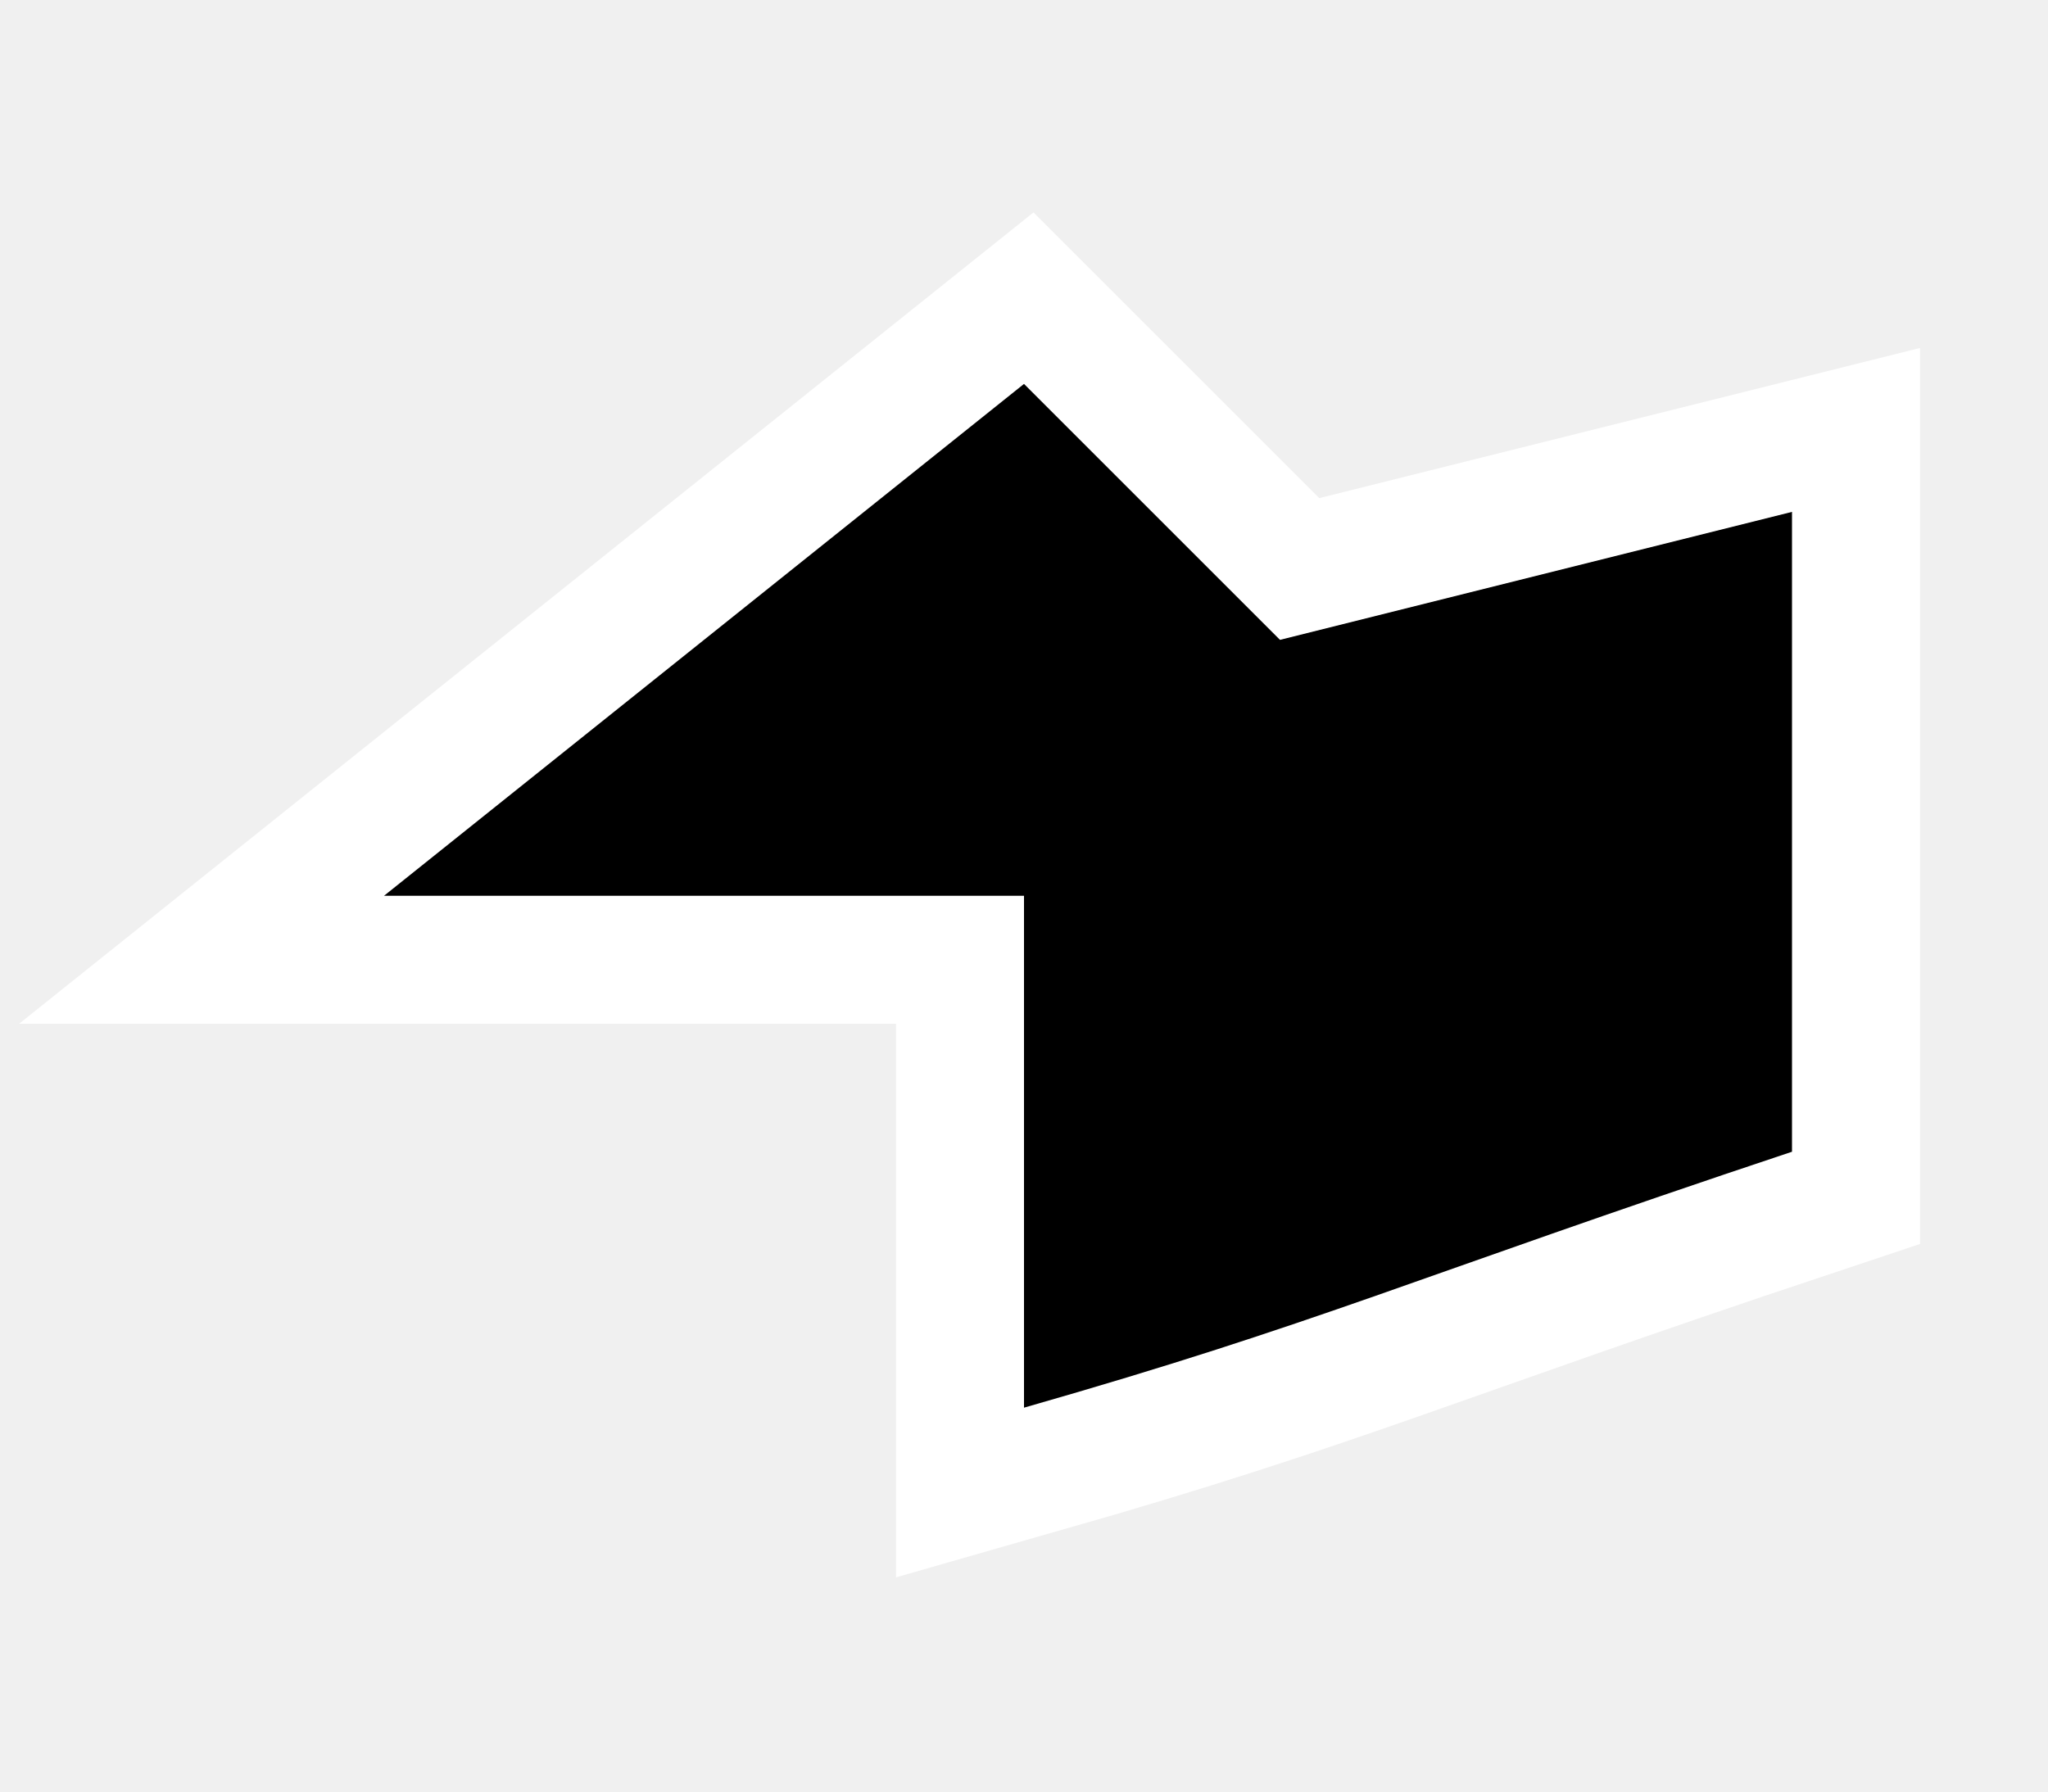
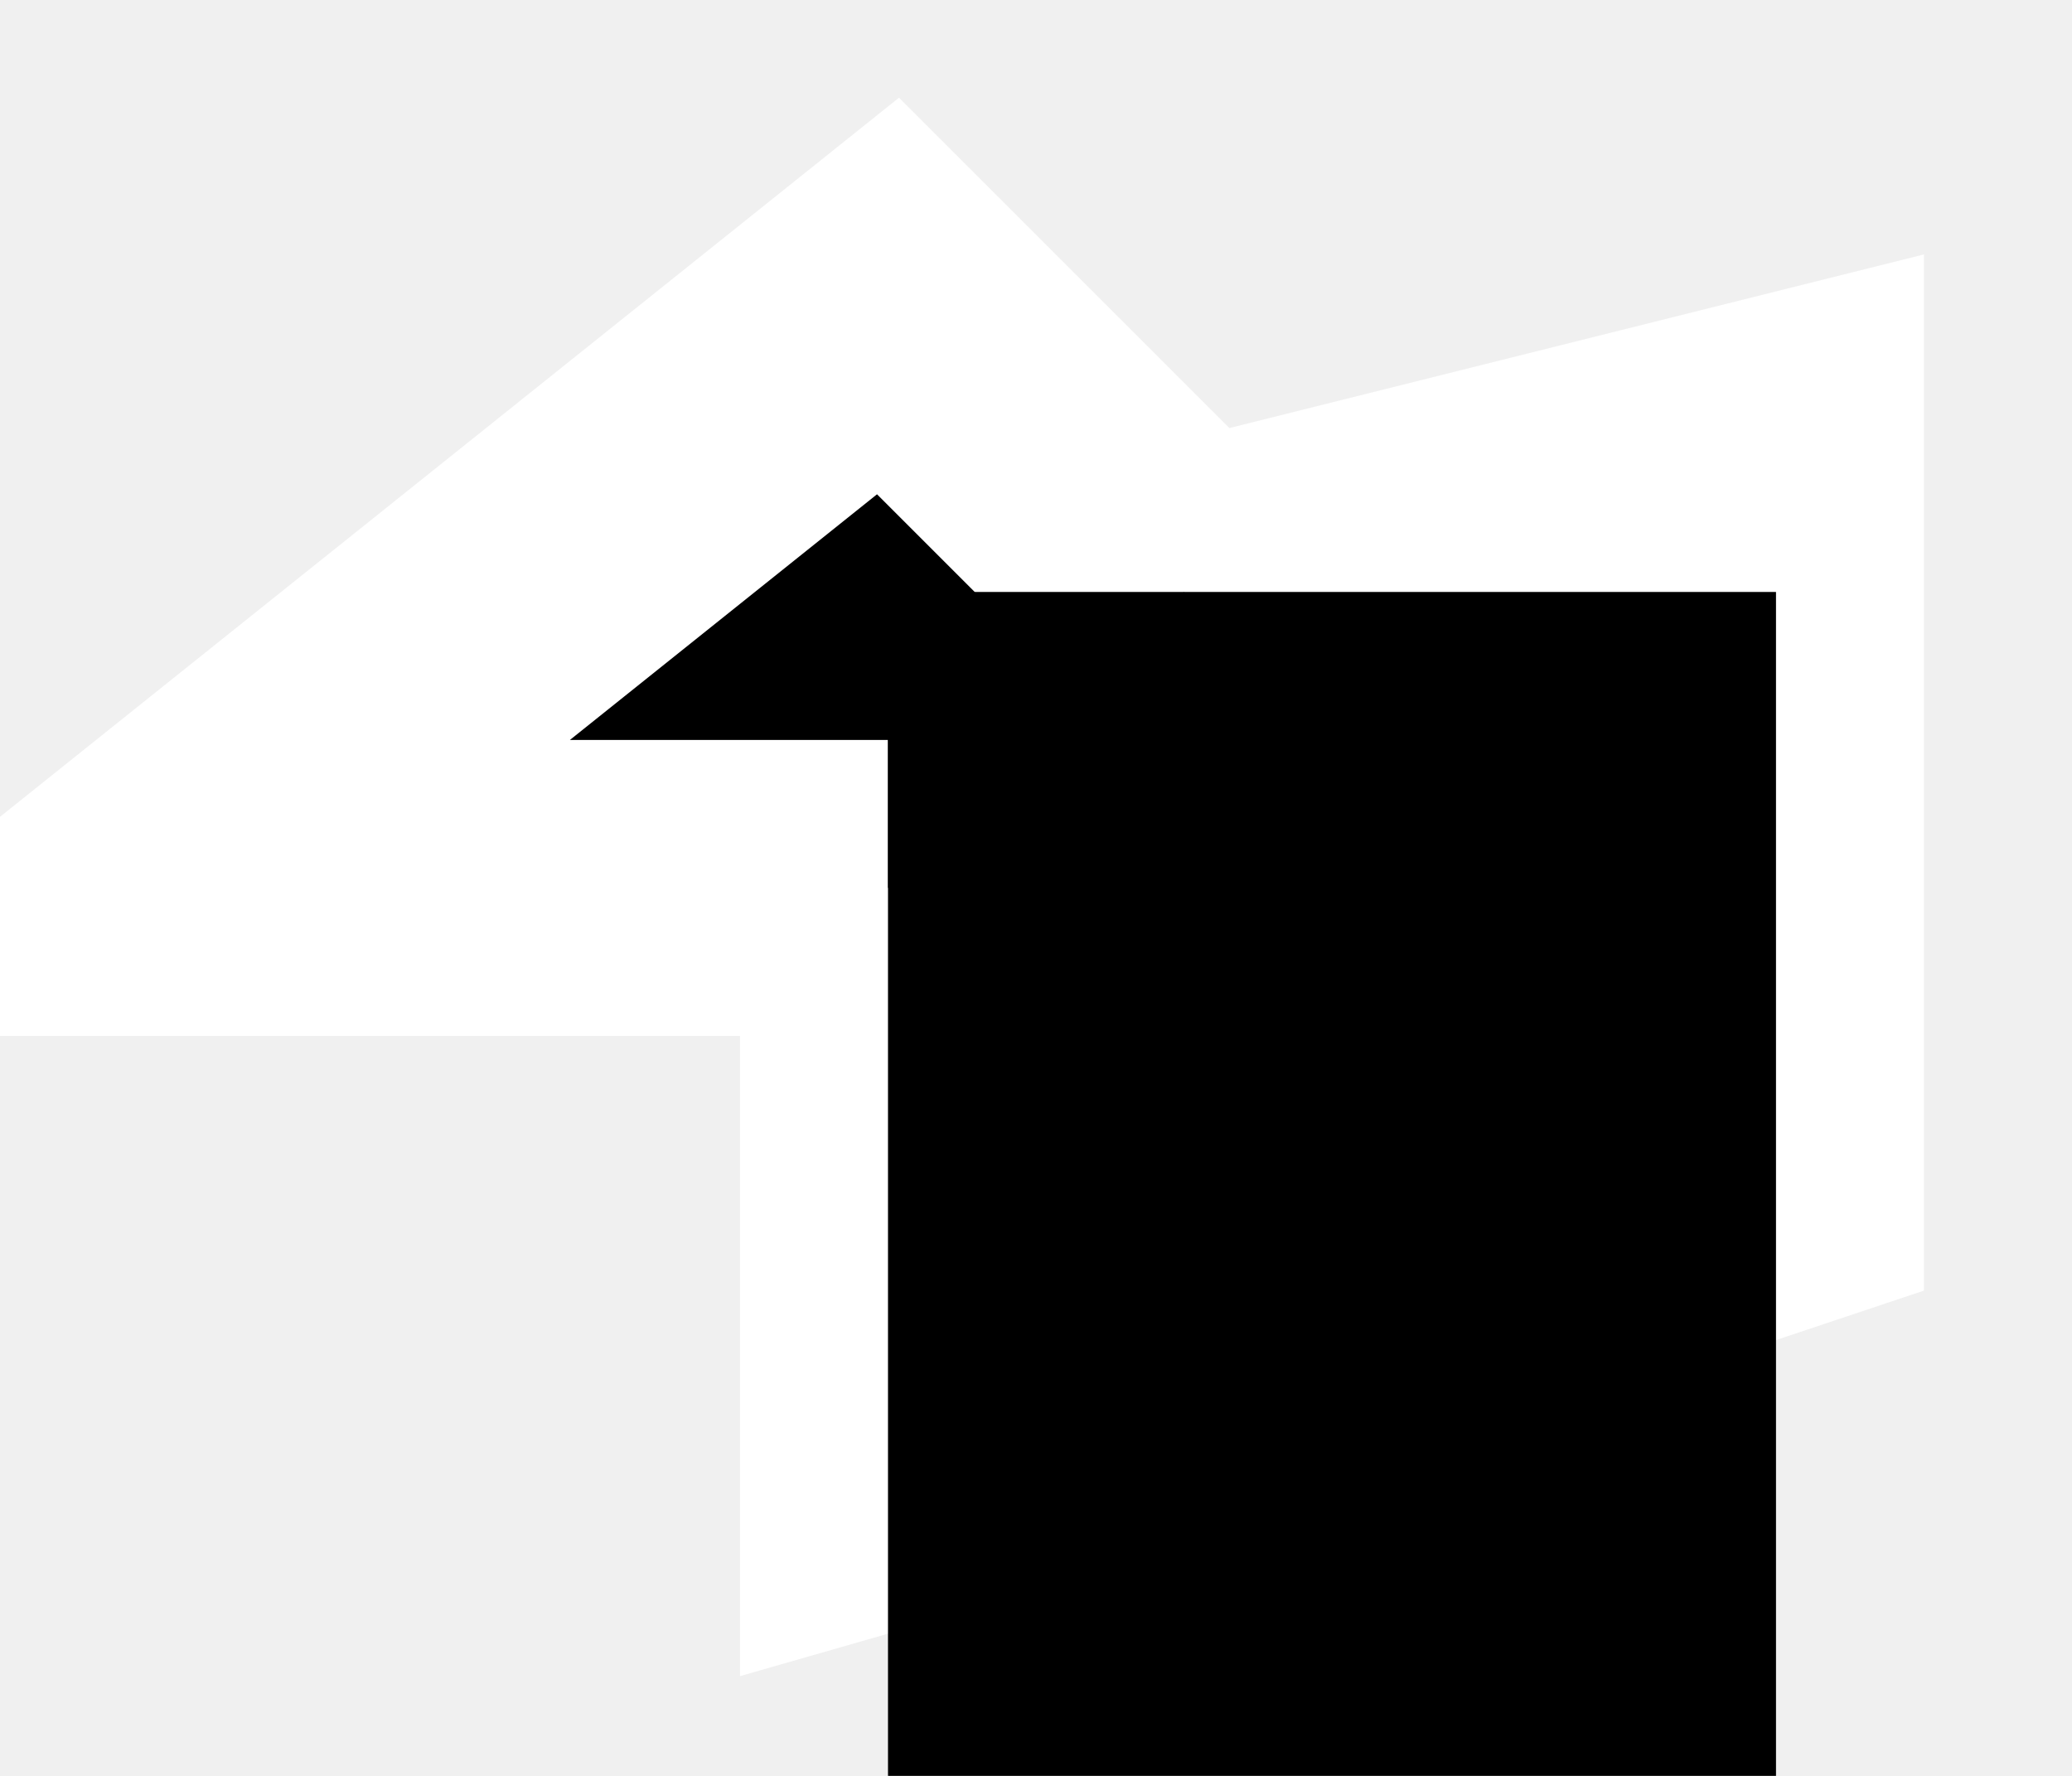
- <svg xmlns="http://www.w3.org/2000/svg" viewBox="-4 -5 16 14">
-   <path d="M4 2V6c2.333-.667 3-1 6-2V3-1L6 0M6 0 4-2-1 2H4h6" fill="none" stroke="#ffffff" stroke-width="2" stroke-linejoin="miter" />
-   <path d="M4 2V6c2.333-.667 3-1 6-2V3-1L6 0M6 0 4-2-1 2H4h6" fill="#000000" stroke="none" />
+ <svg xmlns="http://www.w3.org/2000/svg" viewBox="-2 -4 14 12">
+   <path d="M4 2V6c2.333-.667 3-1 6-2V3-1L6 0M6 0 4-2-1 2H4" fill="black" stroke="white" stroke-width="2" stroke-linejoin="miter" />
+   <path d="M4 0H10V8H4Z" fill="black" stroke="none" />
</svg>
